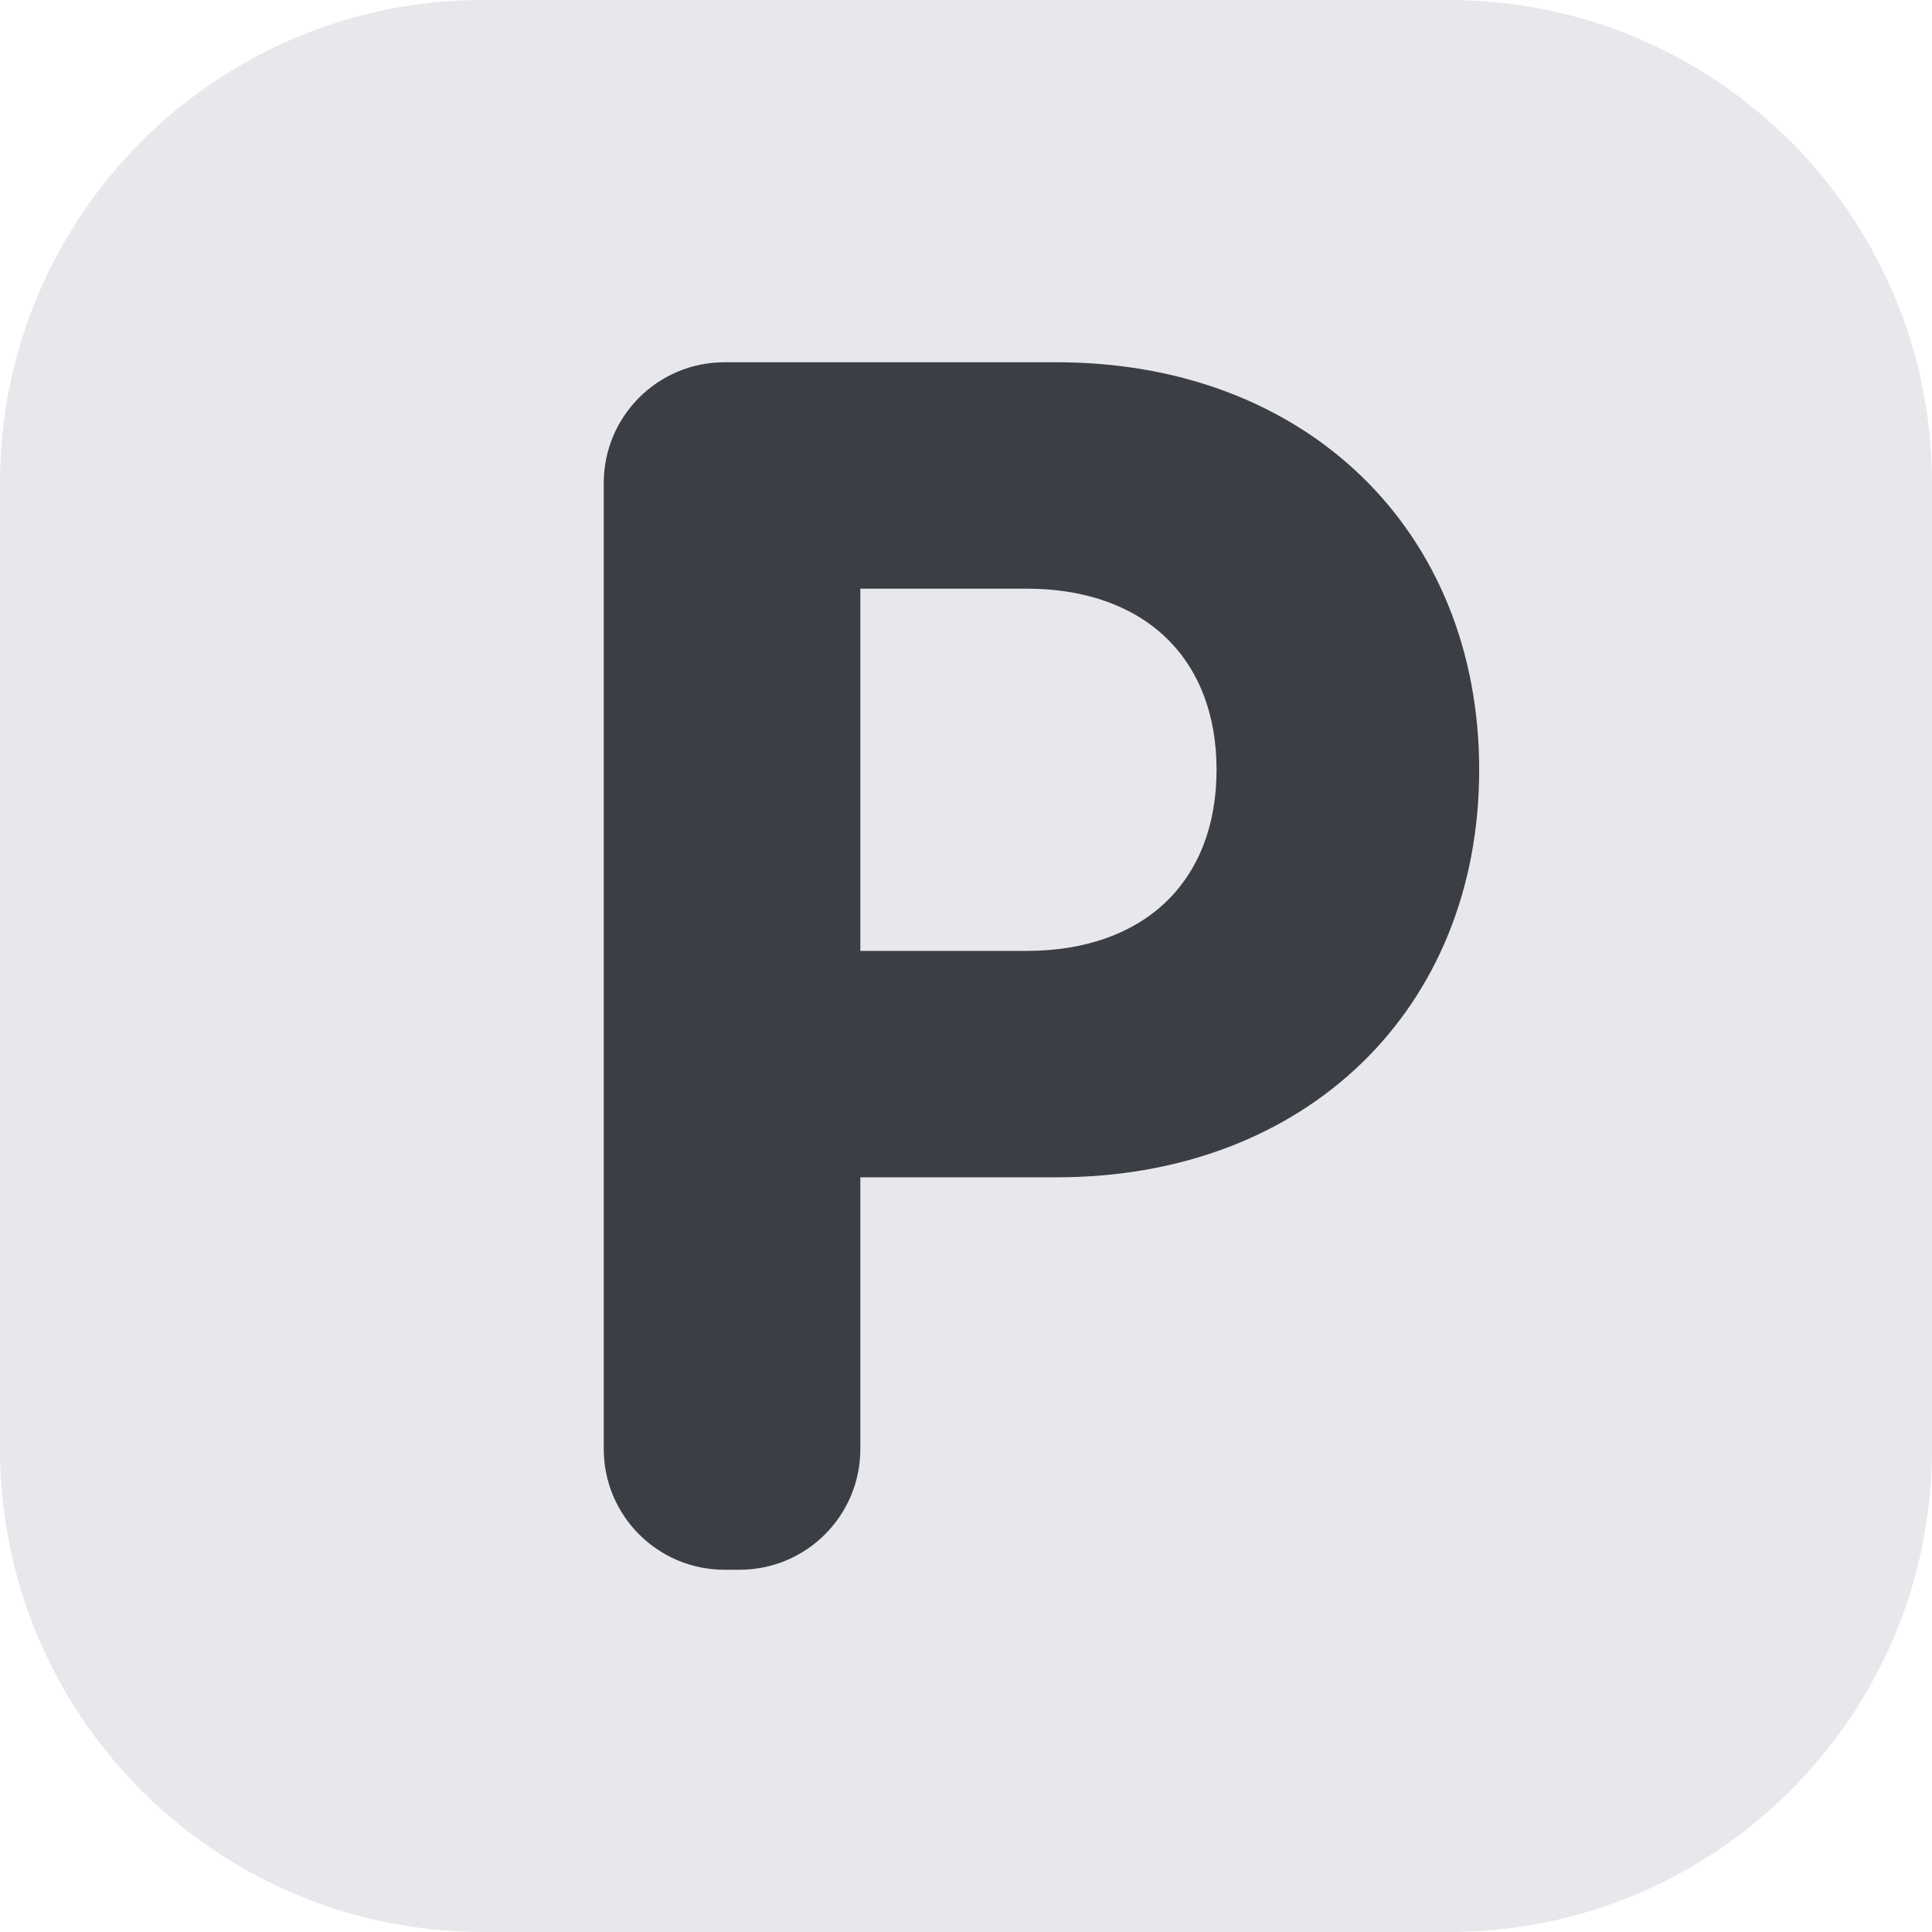
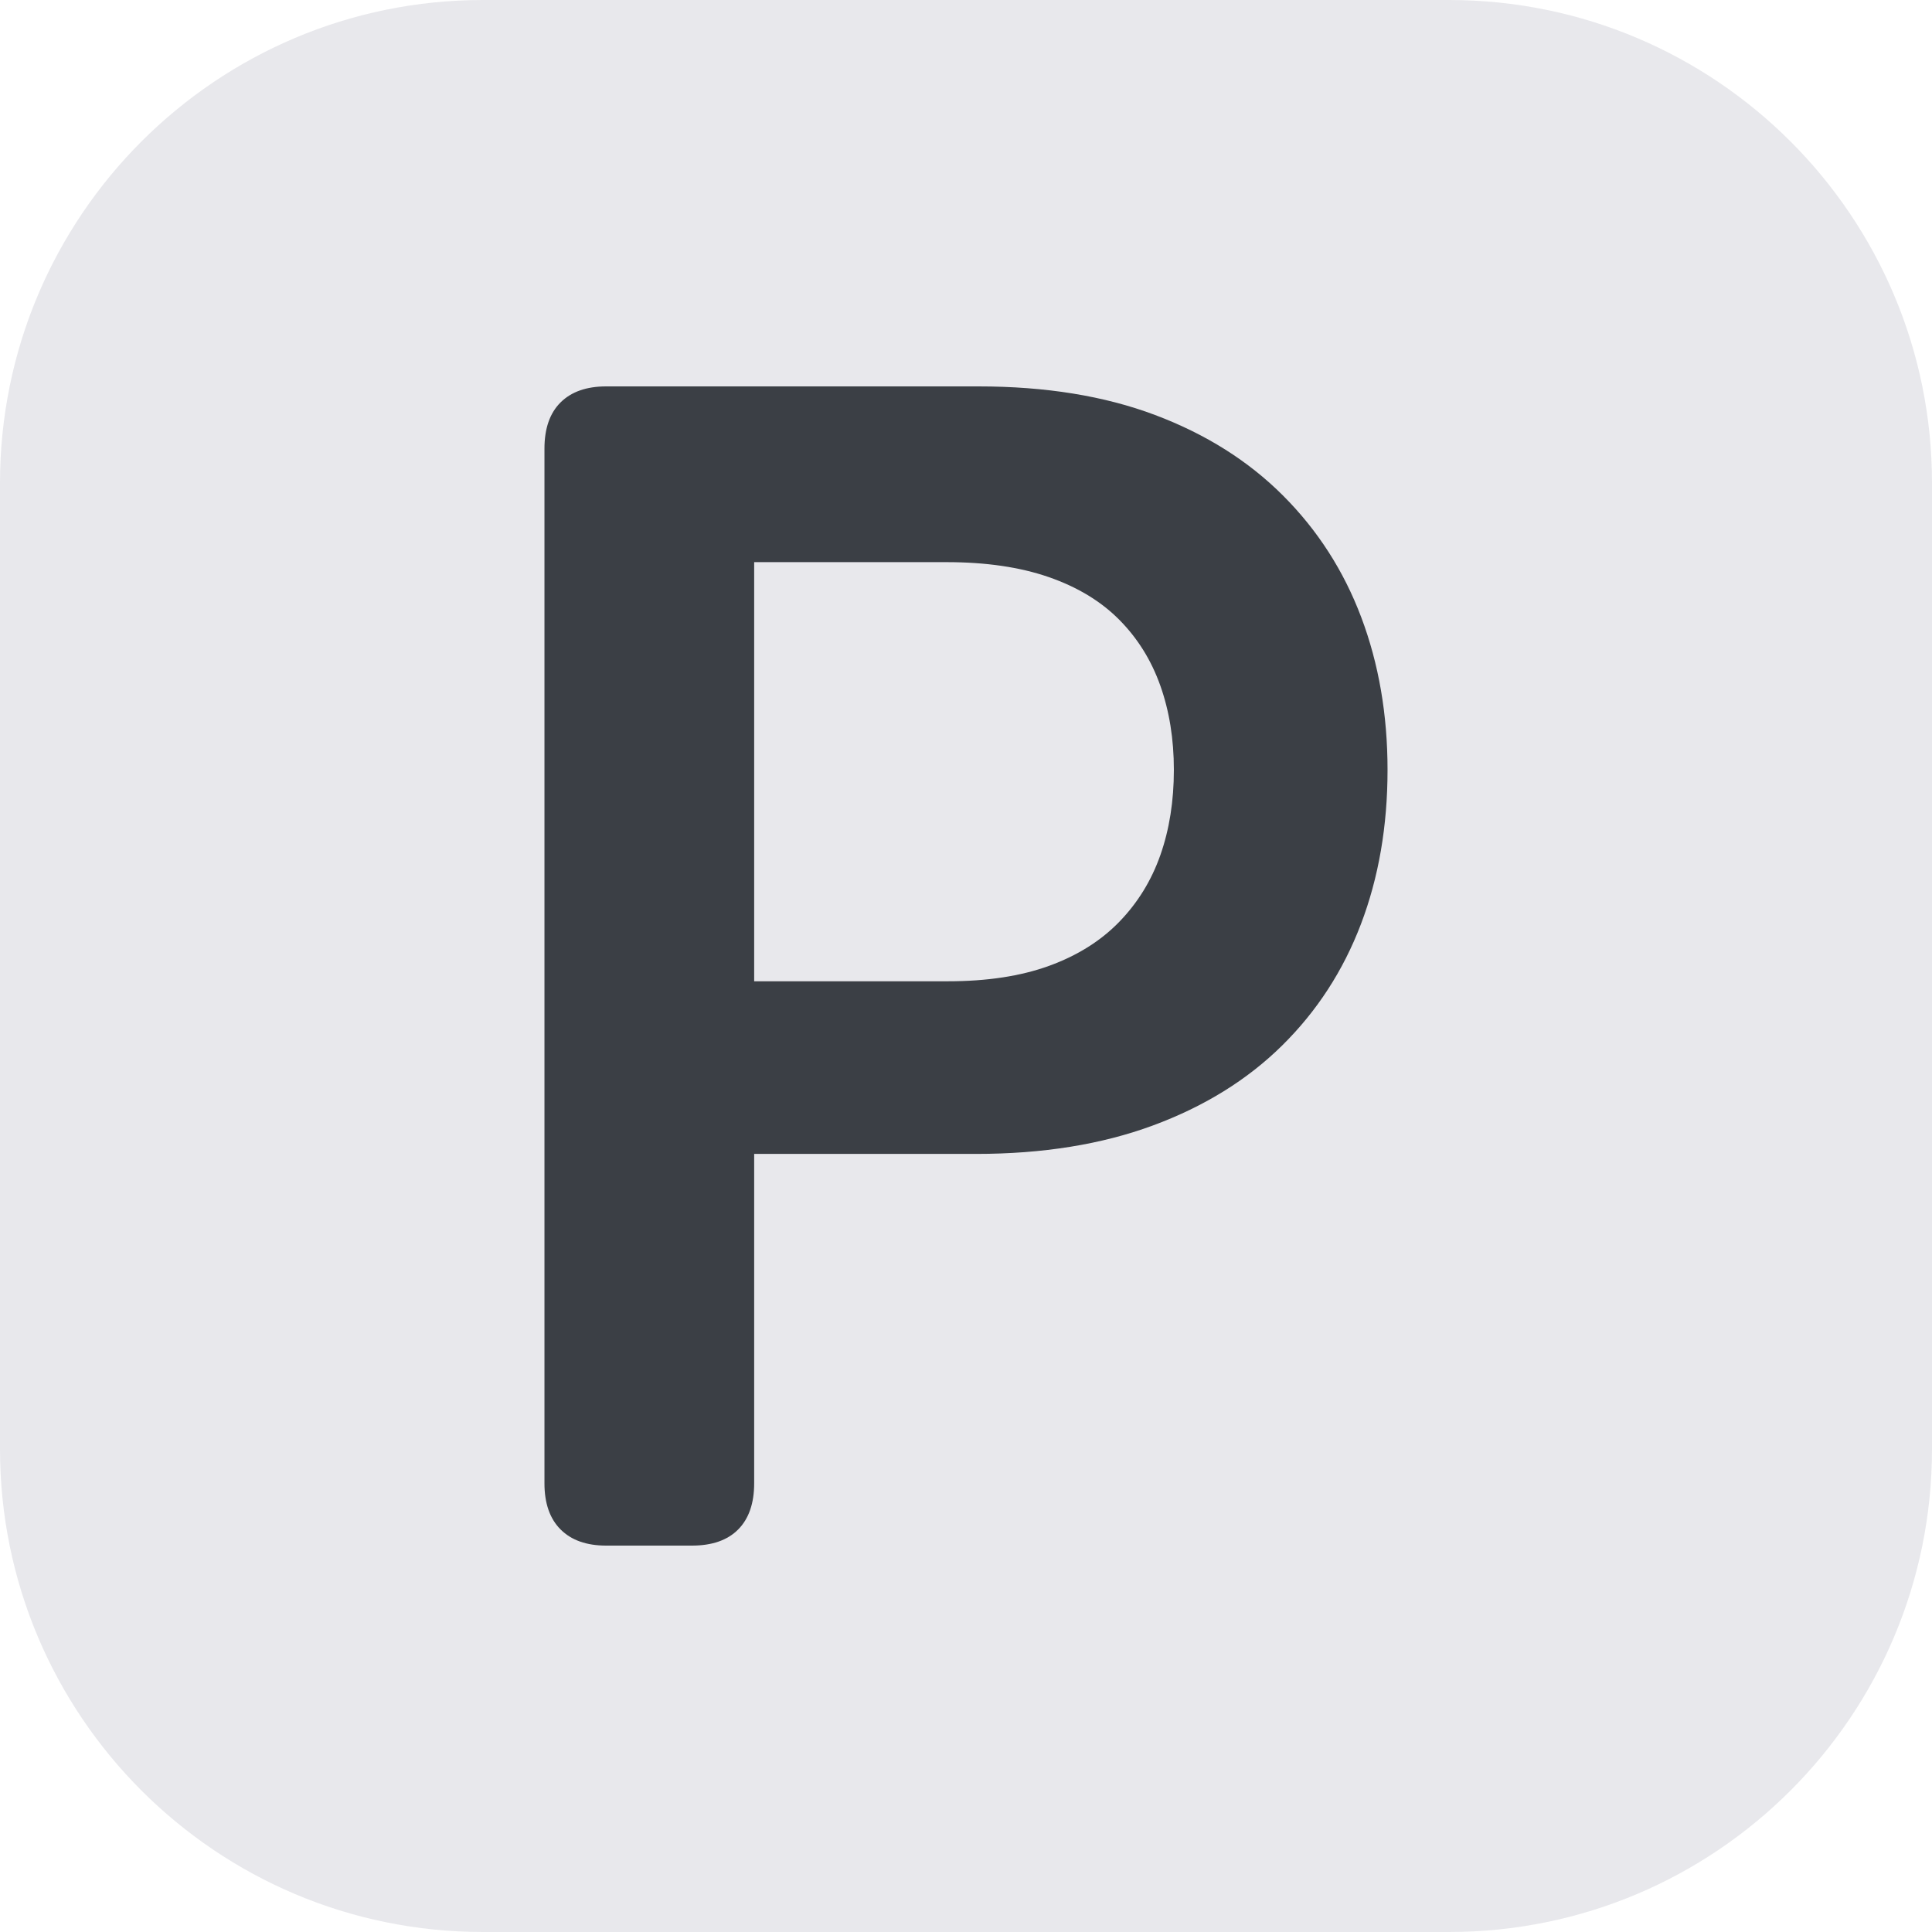
<svg xmlns="http://www.w3.org/2000/svg" viewBox="0 0 64 64">
  <style>
-     rect { fill: #e8e8ec; }
-     path { fill: #3b3f45; }
+     rect { fill: #e8e8ec; } path { fill: #3b3f45; }
    @media (prefers-color-scheme: dark) { rect { fill: #272a2d; } path { fill: #d4d6da; } }
  </style>
  <rect width="64" height="64" rx="16" />
-   <path d="M20 16a4 4 0 0 1 4-4h11c8.3 0 14 5.6 14 13.5S43.3 39 35 39h-6.5v9a4 4 0 0 1-4 4H24a4 4 0 0 1-4-4V16Zm8.5 15.5H34c3.9 0 6.3-2.3 6.3-6S37.9 19.5 34 19.5h-5.5v12Z" />
+   <path transform="matrix(0.01875 0 0 -0.01875 14.239 51.200)" d="M202.501 1938Q202.501 1991.5 231.001 2019.75Q259.501 2048 311.501 2048H969.499Q1146.999 2048 1281.249 1997.5Q1415.499 1947 1507.249 1855.25Q1598.999 1763.5 1645.499 1640.25Q1691.999 1517 1691.999 1370.501Q1691.999 1221.501 1644.999 1098.001Q1597.999 974.501 1505.749 883.501Q1413.499 792.501 1277.499 742.251Q1141.5 692.001 965 692.001H572.998V110Q572.998 57 544.748 28.5Q516.498 0 462.999 0H311.501Q259.501 0 231.001 28.5Q202.501 57 202.501 110ZM572.998 996.999H915Q1019.001 996.999 1094.001 1024.249Q1169.001 1051.5 1218.002 1102Q1267.002 1152.5 1290.752 1220.25Q1314.502 1288 1314.502 1370.501Q1314.502 1452.001 1290.502 1519.501Q1266.502 1587.001 1217.752 1636.002Q1169.001 1685.002 1093.001 1711.252Q1017.001 1737.502 913 1737.502H572.998Z" />
</svg>
